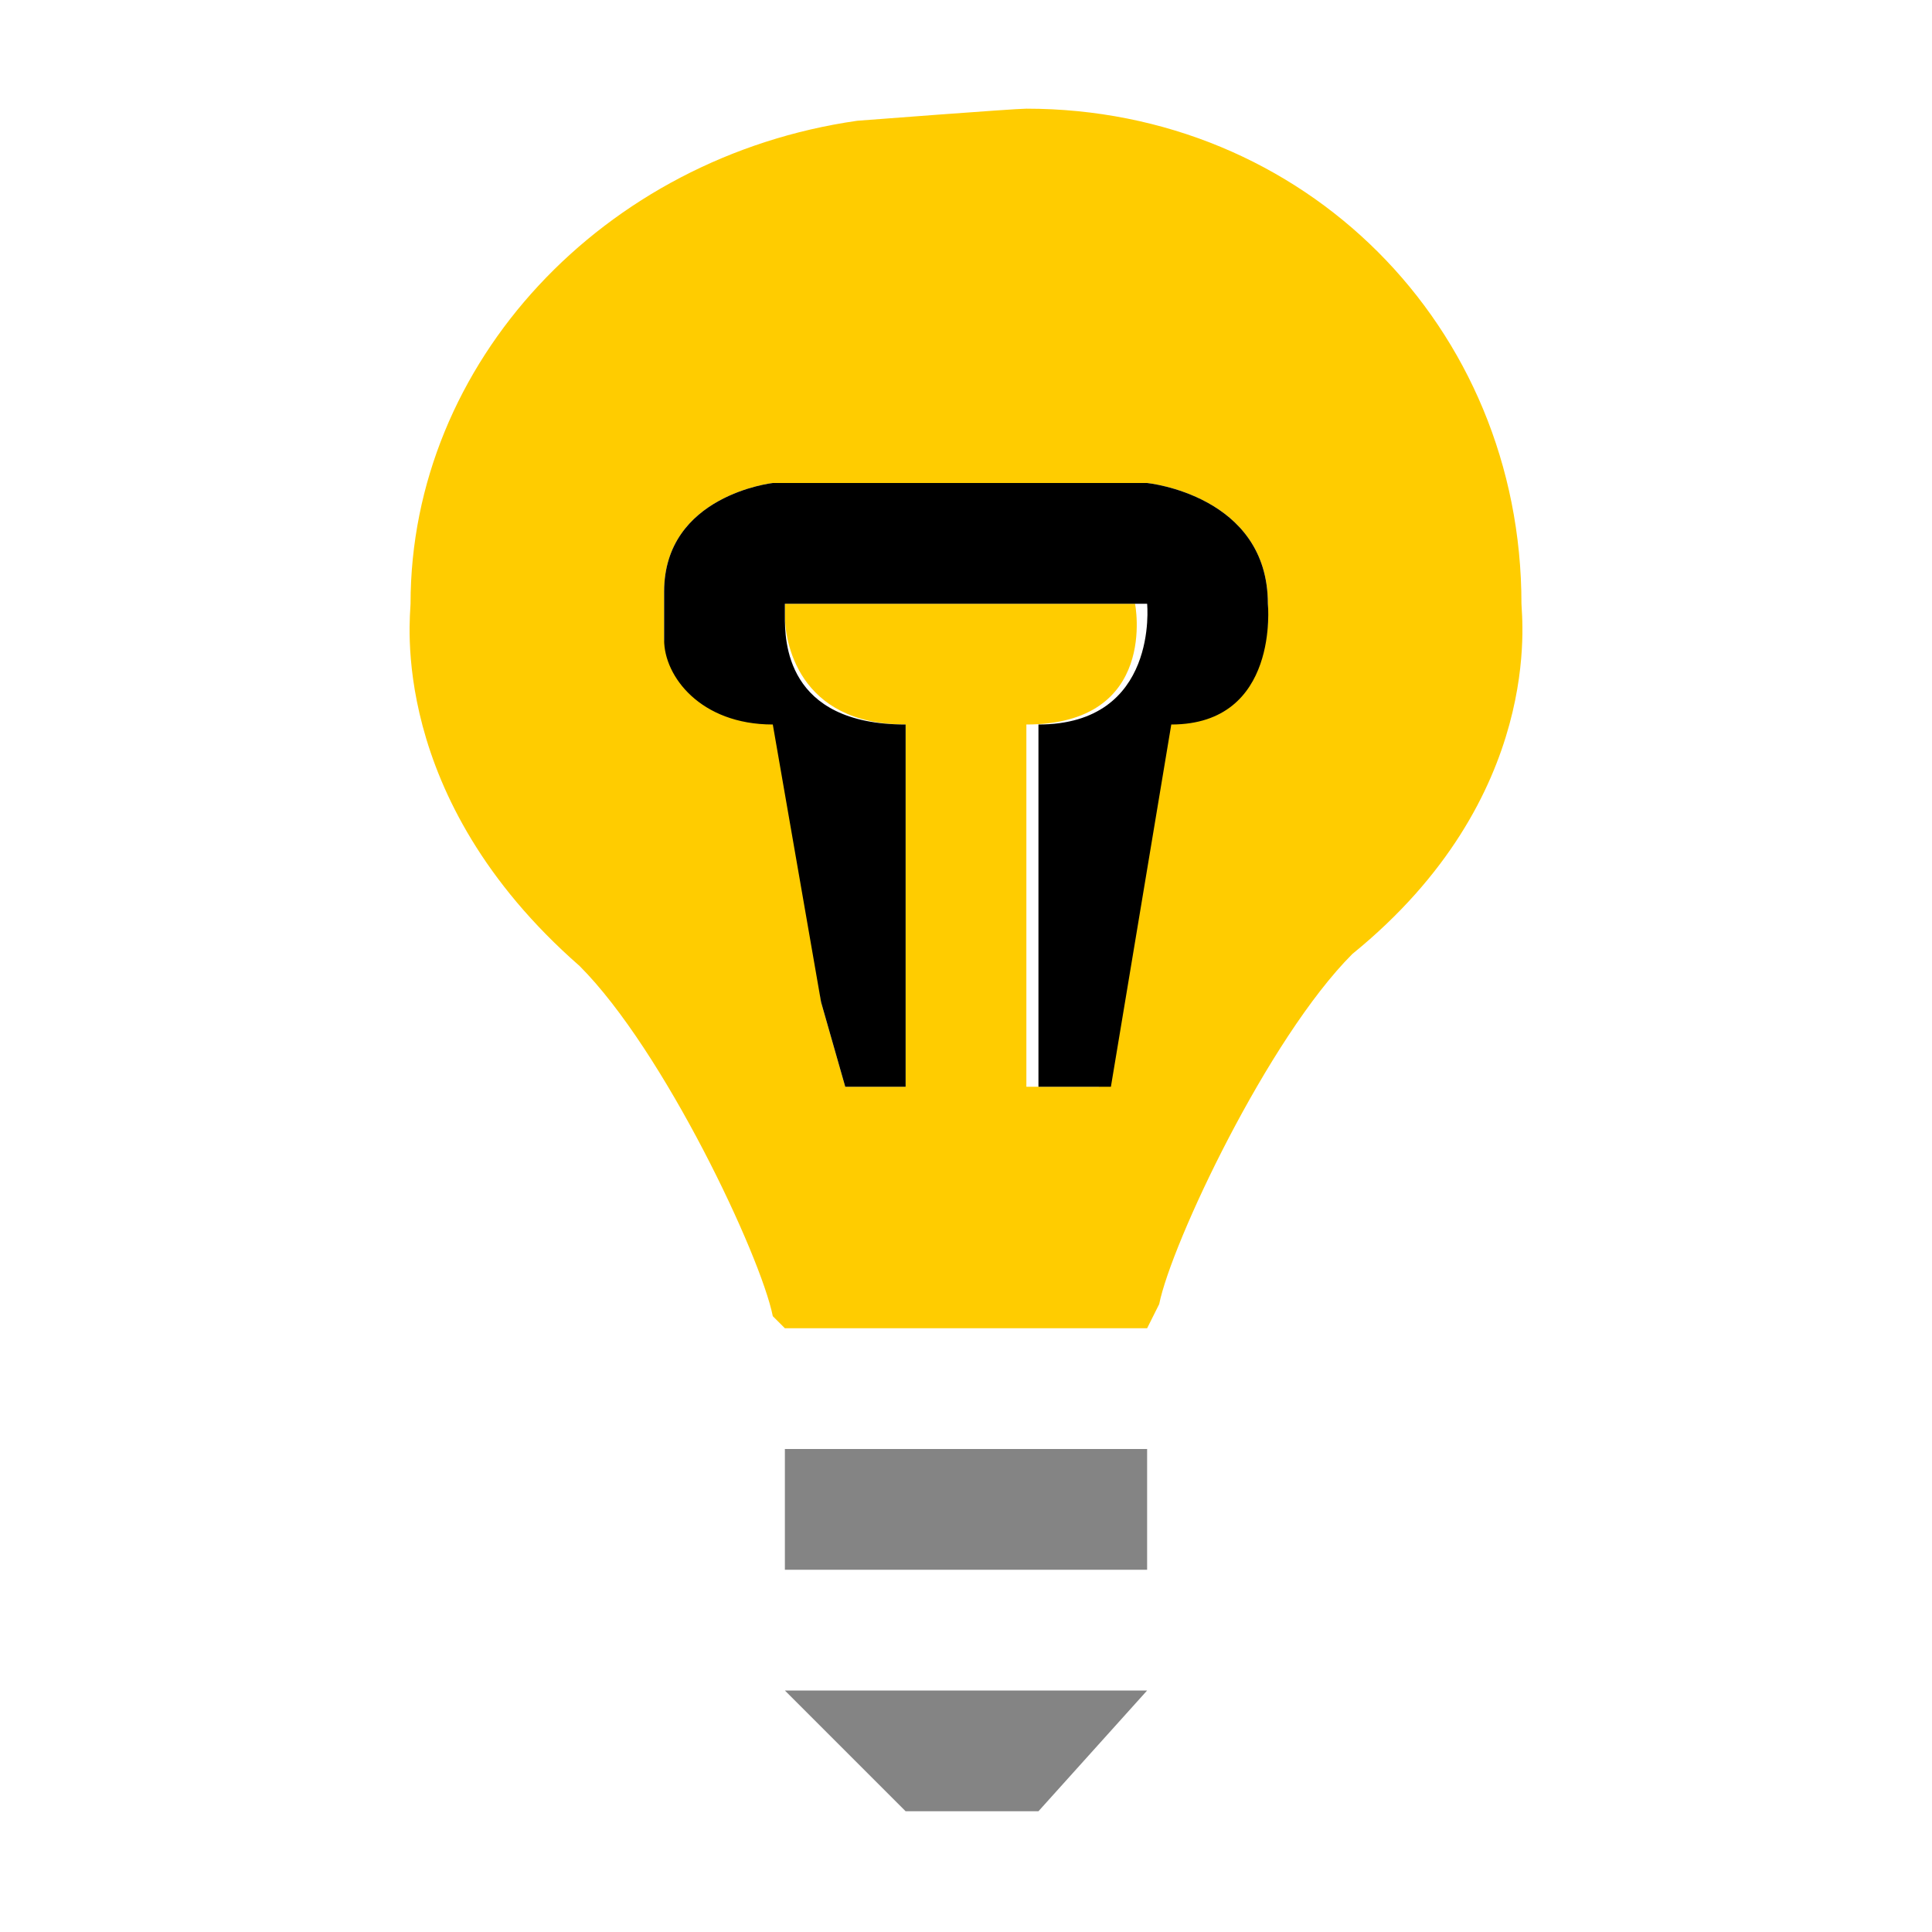
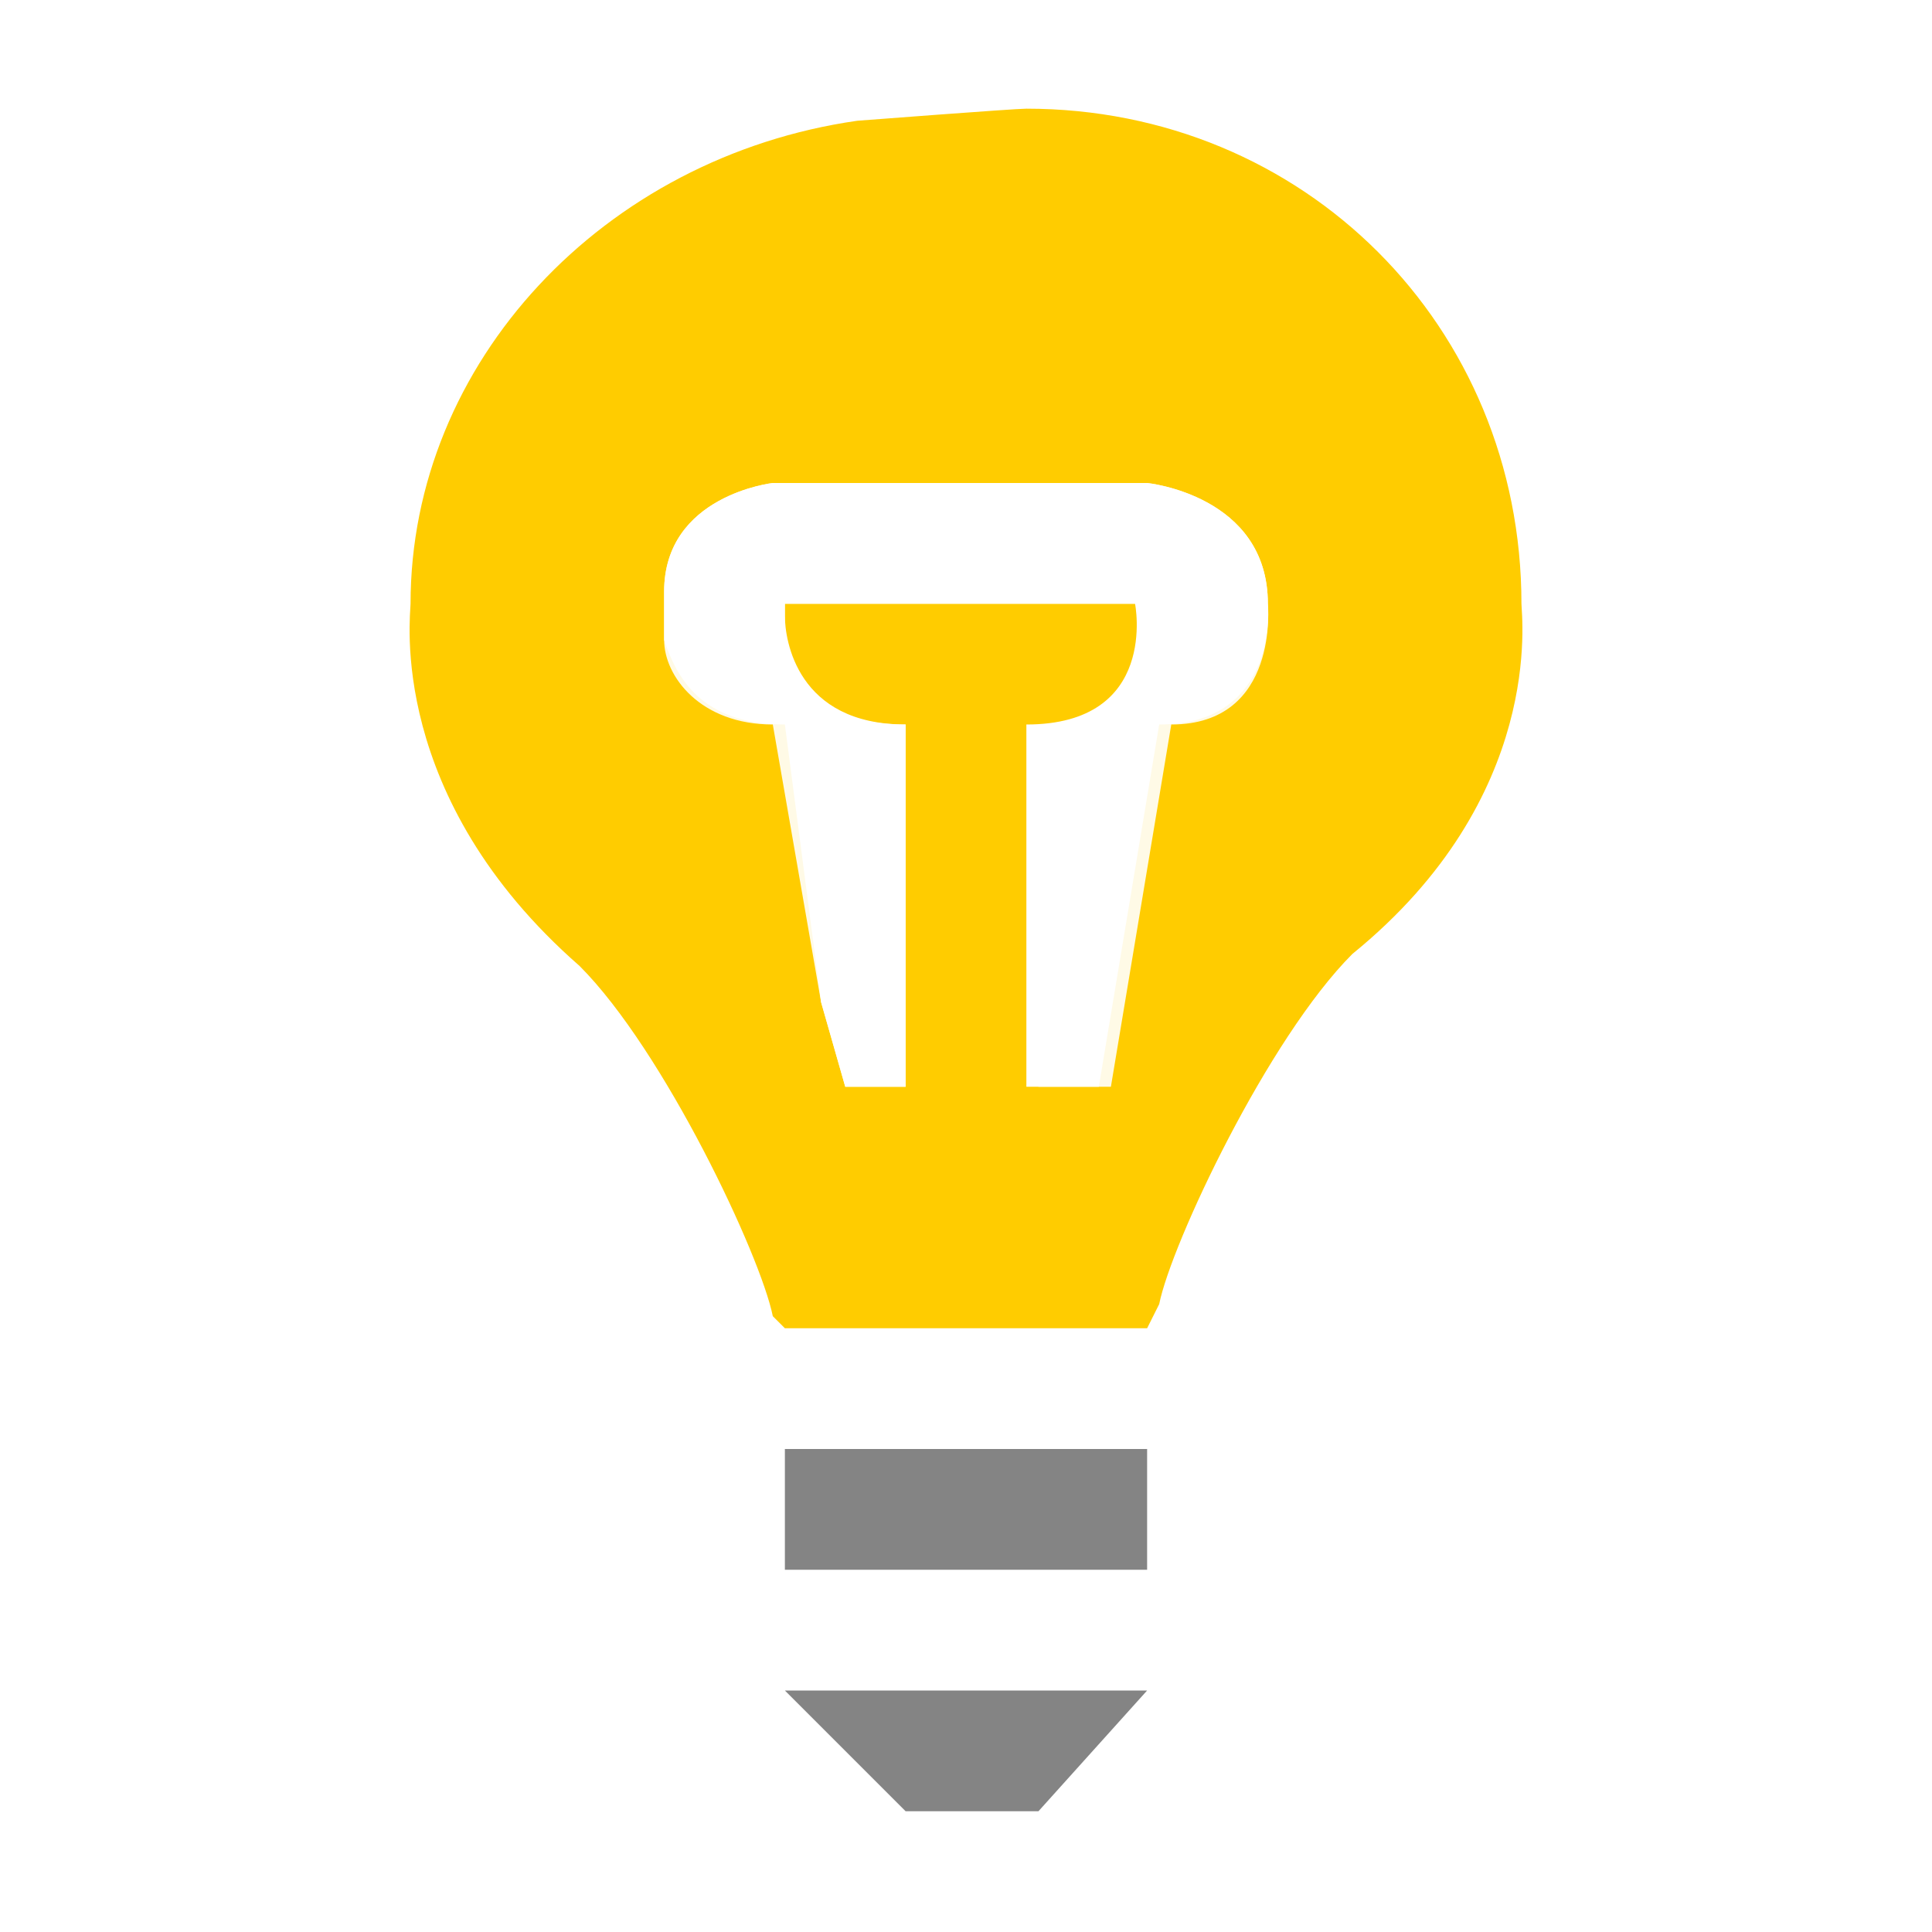
<svg xmlns="http://www.w3.org/2000/svg" viewBox="0 0 16 16" enable-background="new 0 0 16 16" height="16" width="16">
  <path fill="rgba(255,255,255,0.9)" d="M13.5 4.2C13.1 2.1 10.8 0 9.3 0H6.7c-.4 0-.6.2-.6.2C4 .8 2.5 2.7 2.5 4.9c0 .5-.1 2.3 1.7 3.8.5.5 1.2 2 1.3 2.4v3.3L7.1 16h2l1.5-1.6V11c.1-.4.8-1.9 1.3-2.3 1.1-.9 1.5-1.9 1.6-2.7V4.2z" />
  <g>
    <g fill="#848484">
      <path d="M6.5 12h3v1h-3zM7.5 15h1.1l.9-1h-3z" />
    </g>
    <path fill="#fc0" d="M12.6 5c0-2.3-1.8-4.1-4.1-4.1-.1 0-1.4.1-1.4.1-2.1.3-3.7 2-3.7 4 0 .1-.2 1.6 1.4 3 .7.7 1.5 2.4 1.6 2.9l.1.1h3l.1-.2c.1-.5.9-2.2 1.6-2.9 1.6-1.3 1.4-2.8 1.4-2.9zm-3 1l-.5 3h-.6V6c1.1 0 .9-1 .9-1H6.5v.1c0 .2.1.9 1 .9v3H7l-.2-.7L6.5 6c-.7 0-.9-.4-1-.7v-.4c0-.8.9-.9.9-.9h3.1s1 .1 1 1c0 0 .1 1-.9 1z" />
  </g>
-   <path fill="#rgba(255,255,255,0.9)" d="M10.5 5c0-.9-1-1-1-1H6.4s-.9.1-.9.9v.4c0 .3.3.7.9.7l.4 2.3.2.7h.5V6c-1 0-1-.7-1-.9V5h3s.1 1-.9 1v3h.6l.5-3c.9 0 .8-1 .8-1z" />
+   <path fill="rgba(255,255,255,0.9)" d="M10.5 5c0-.9-1-1-1-1H6.4s-.9.1-.9.9v.4c0 .3.3.7.9.7l.4 2.3.2.7h.5V6c-1 0-1-.7-1-.9V5h3s.1 1-.9 1v3h.6l.5-3c.9 0 .8-1 .8-1z" />
</svg>
